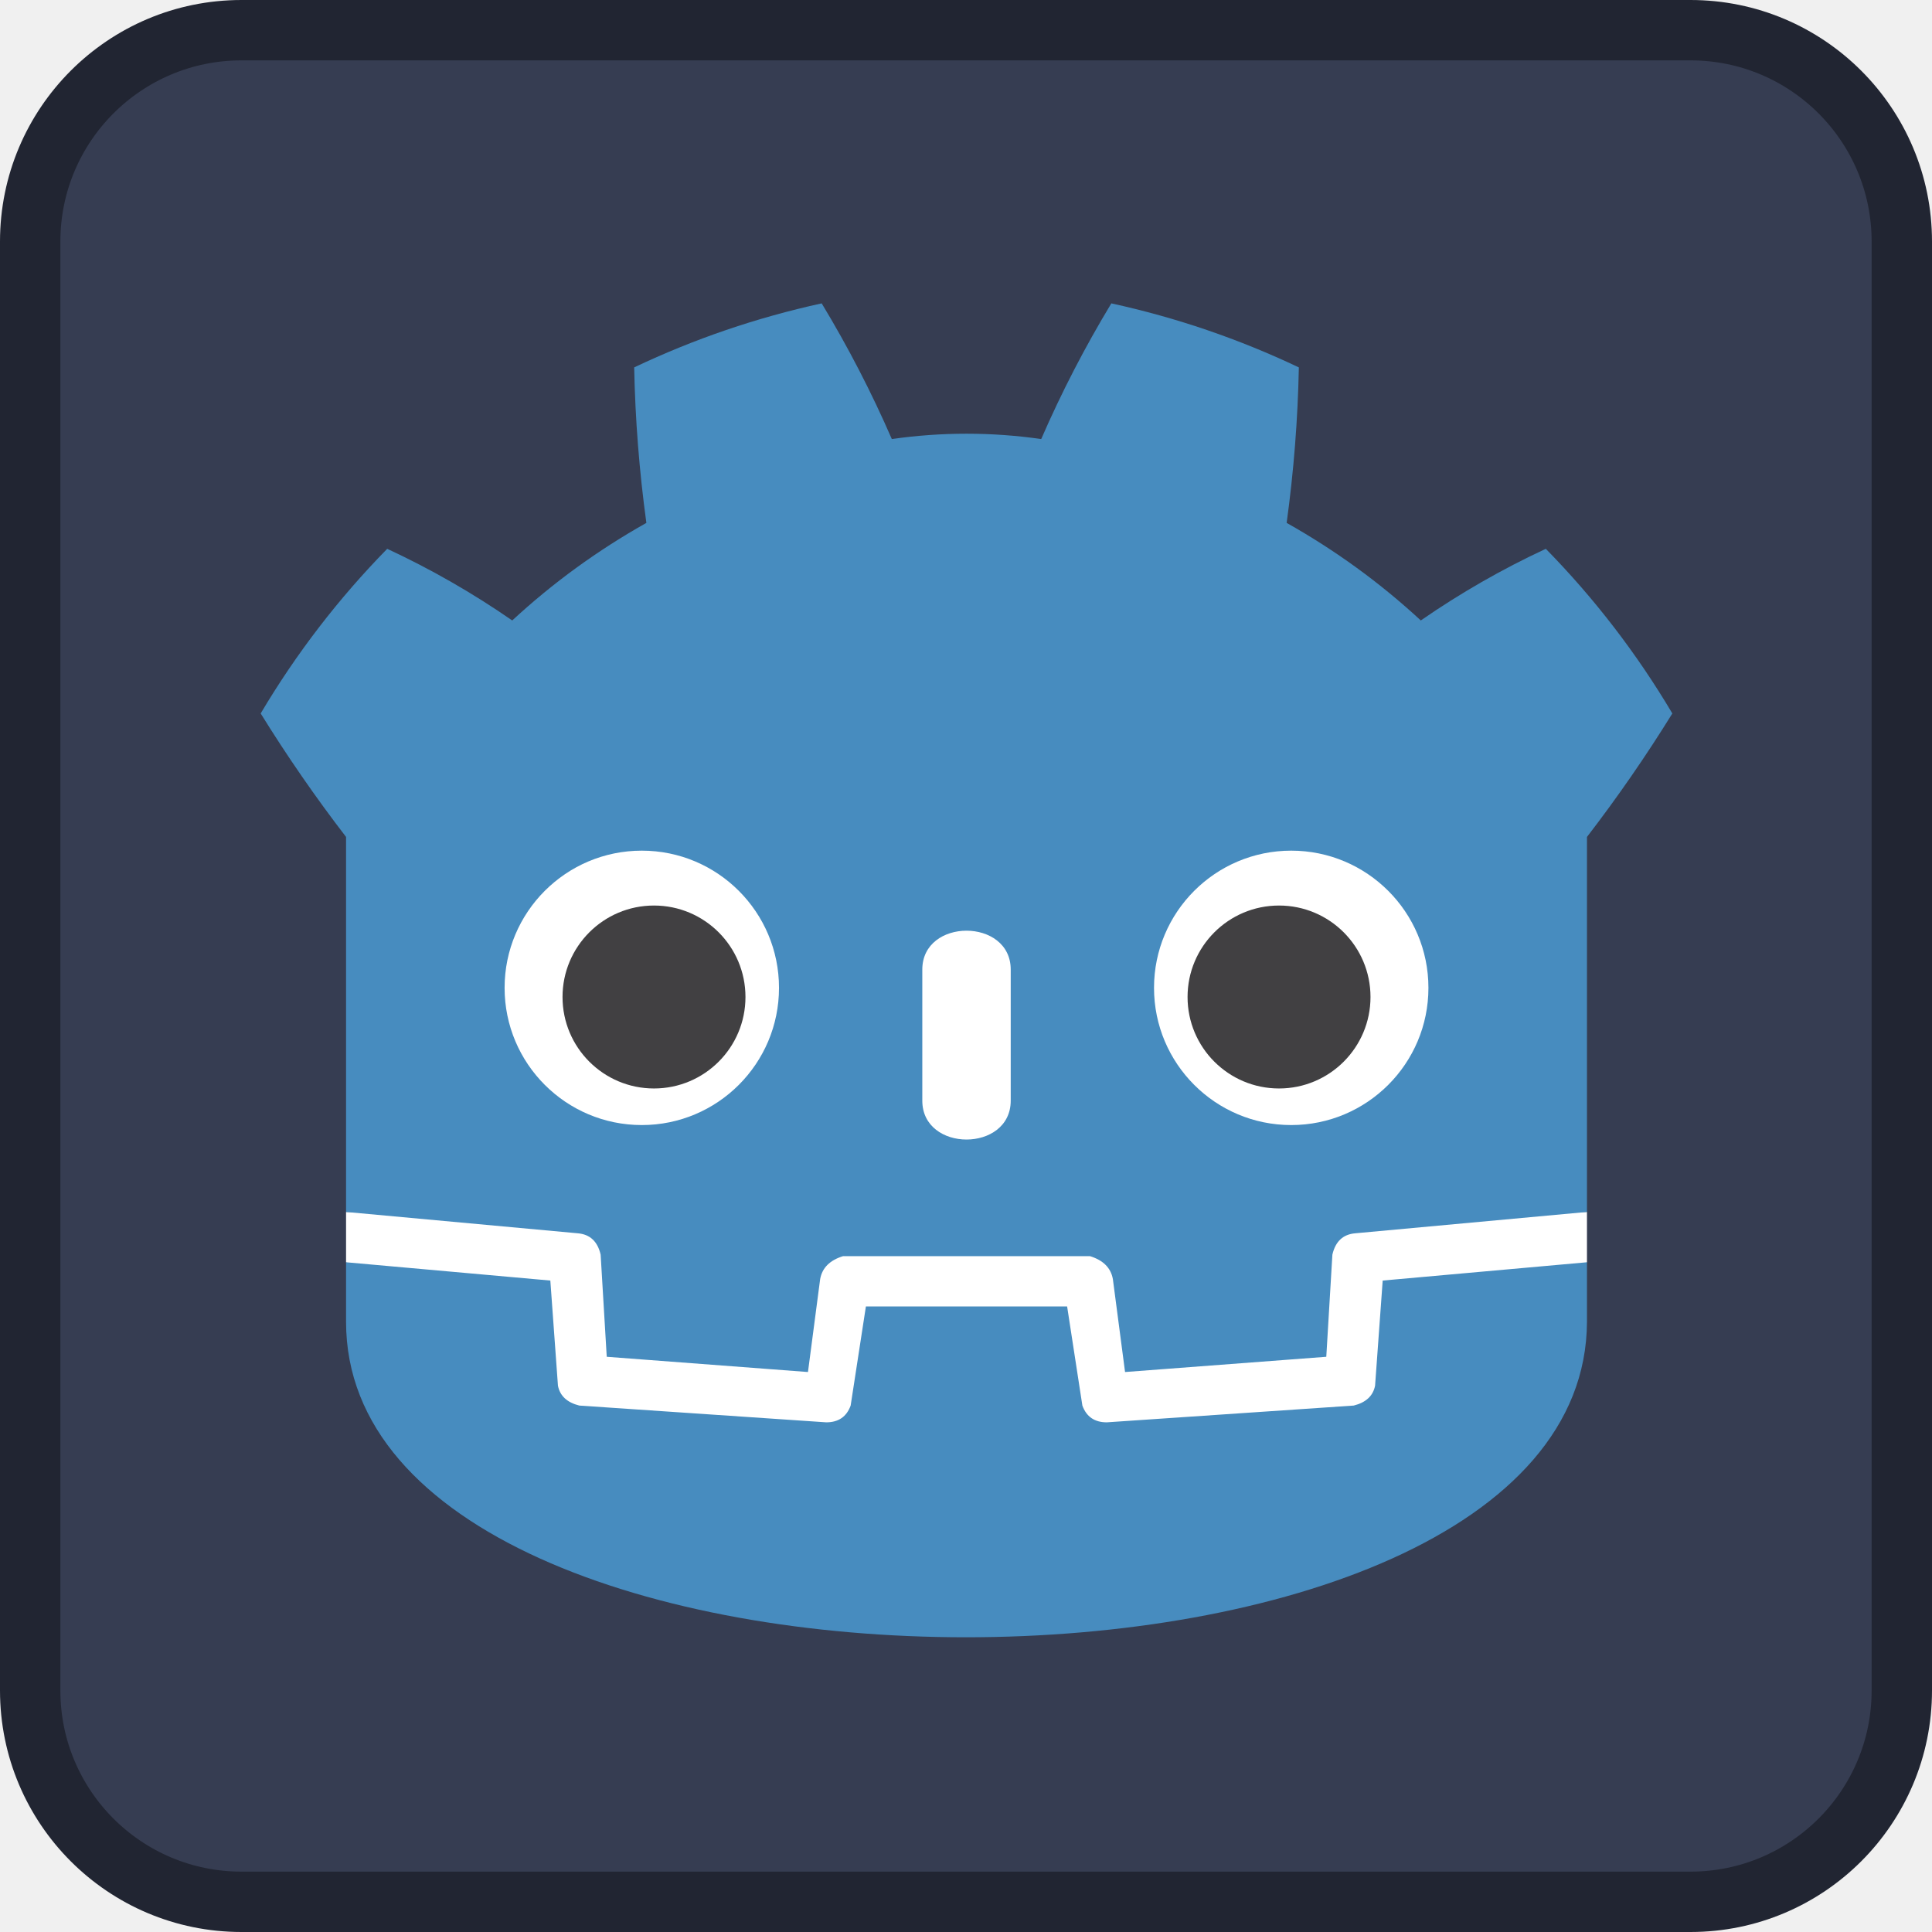
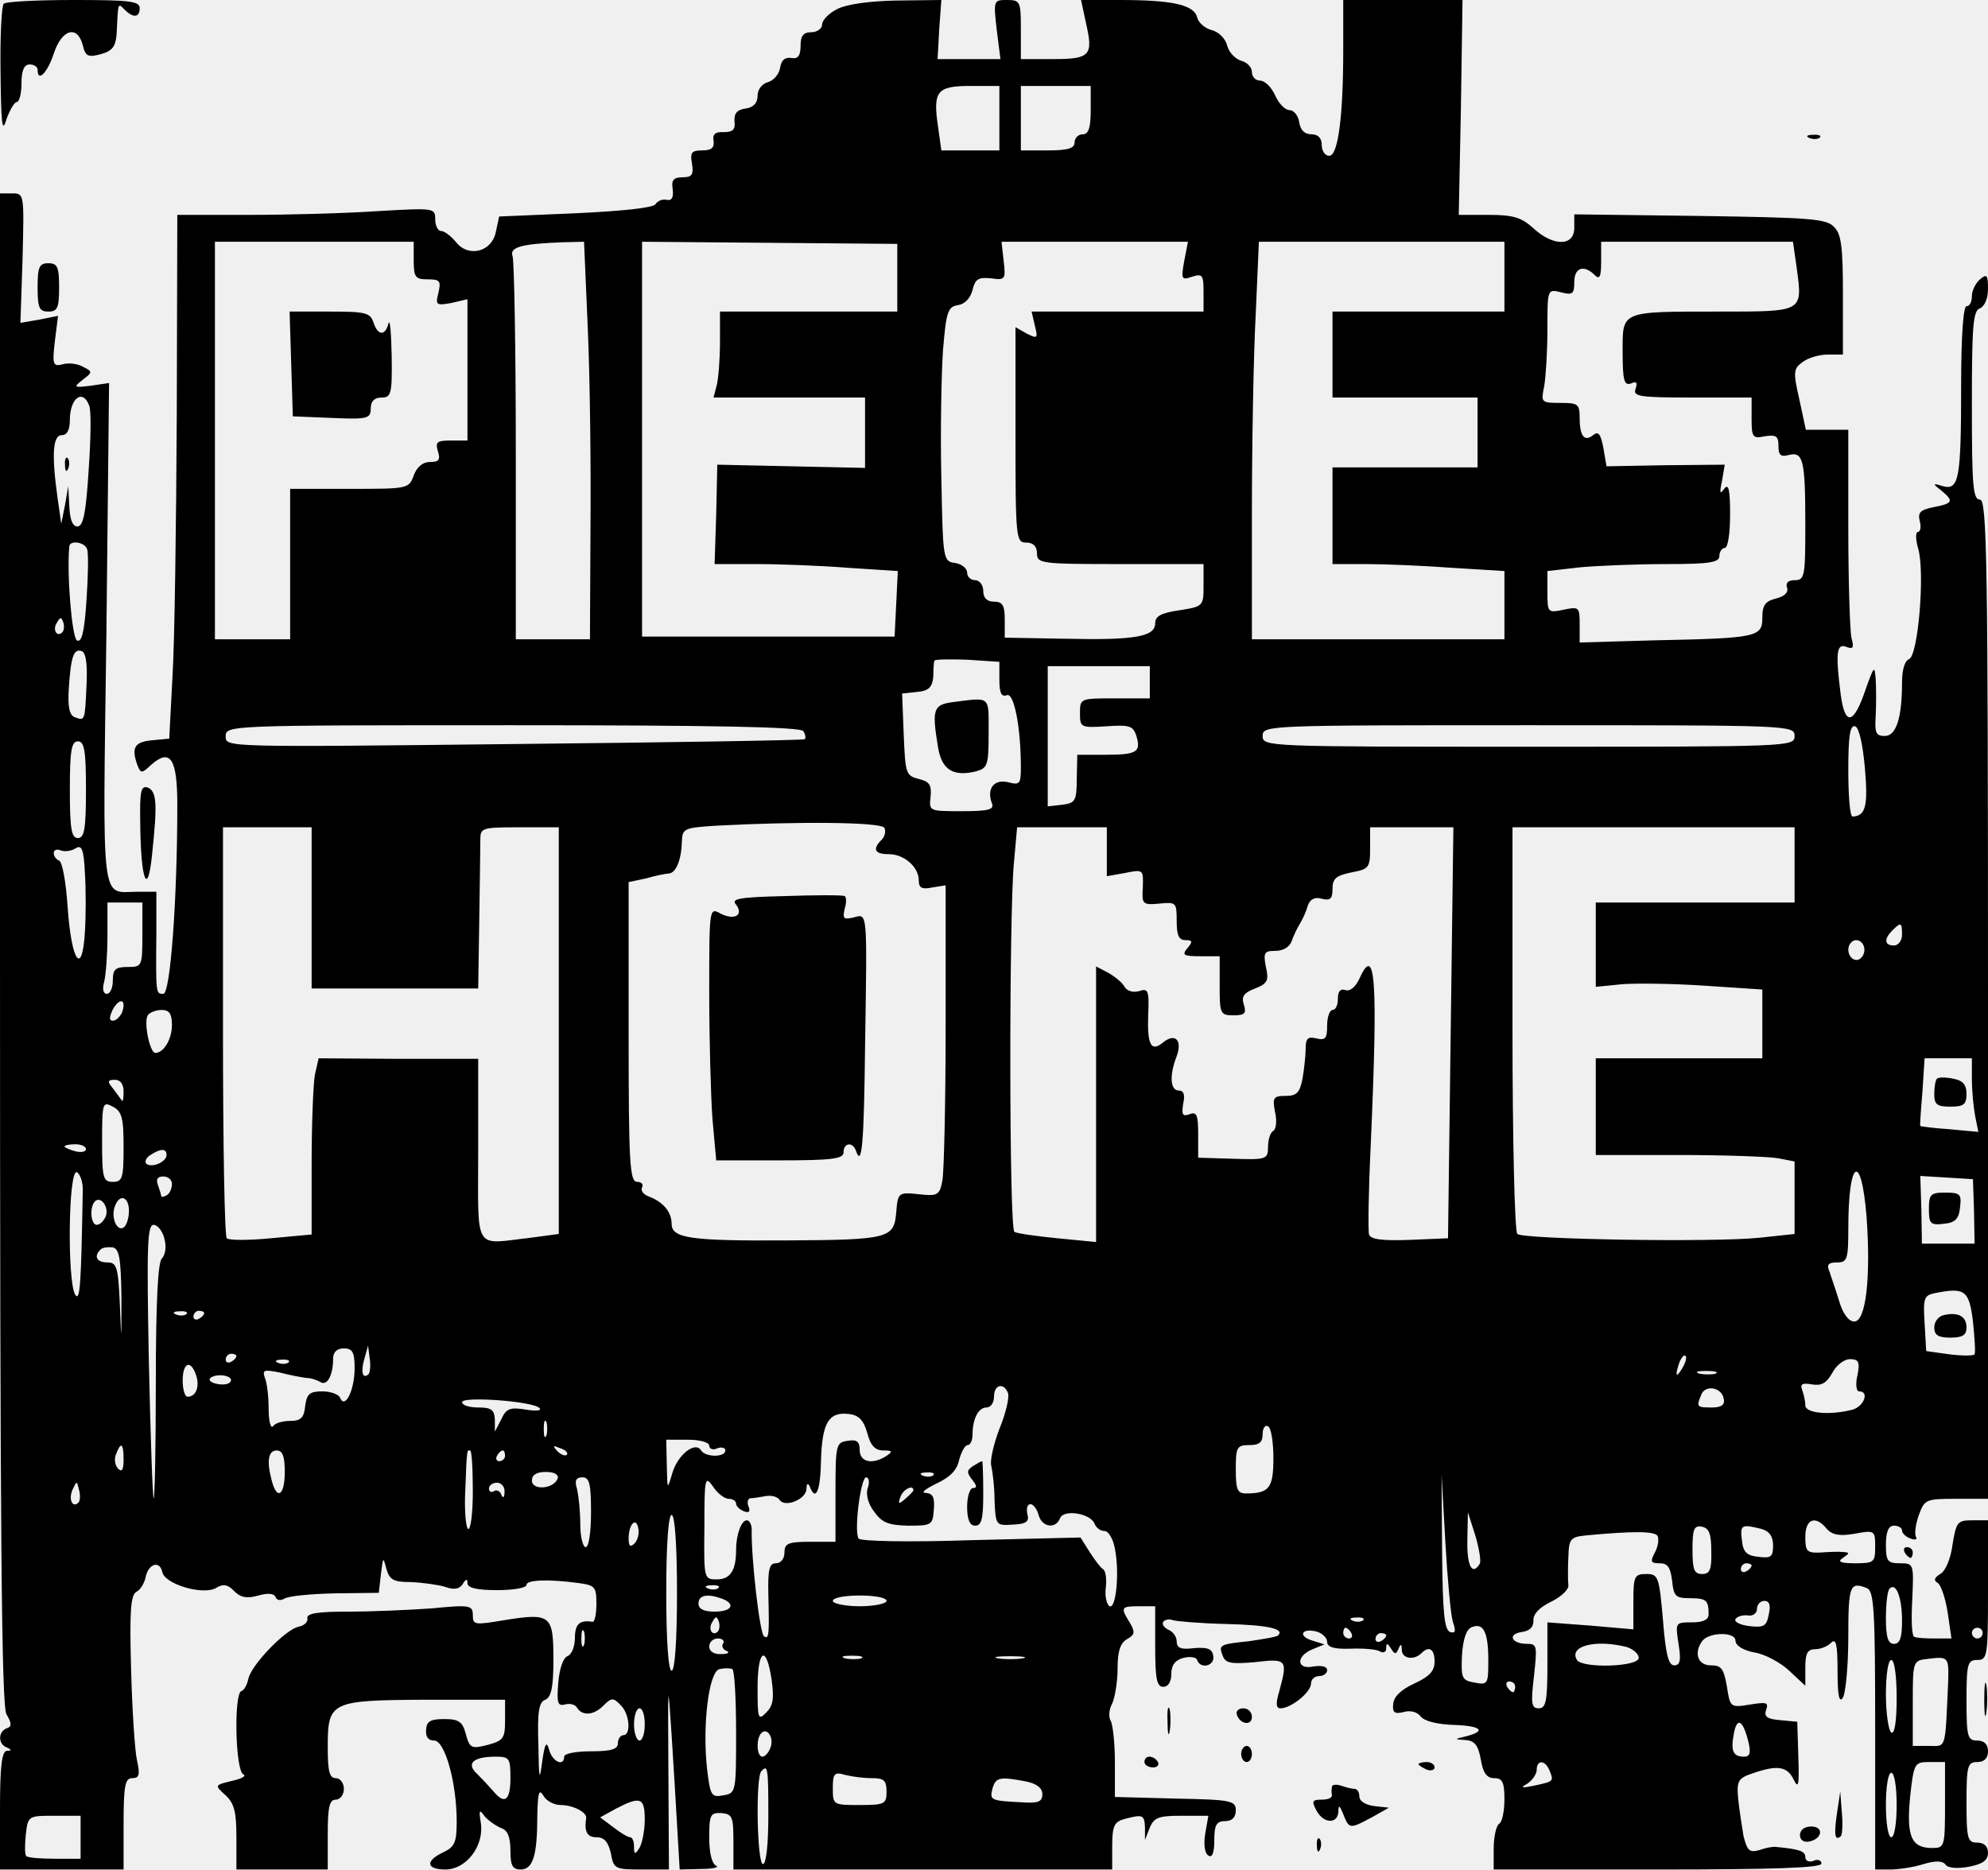
- <svg xmlns="http://www.w3.org/2000/svg" width="128" height="128">
-   <rect width="124" height="124" x="2" y="2" fill="#363d52" stroke="#212532" stroke-width="4" rx="14" />
-   <g fill="#fff" transform="translate(12.322 12.322)scale(.101)">
-     <path d="M105 673v33q407 354 814 0v-33z" />
-     <path fill="#478cbf" d="m105 673 152 14q12 1 15 14l4 67 132 10 8-61q2-11 15-15h162q13 4 15 15l8 61 132-10 4-67q3-13 15-14l152-14V427q30-39 56-81-35-59-83-108-43 20-82 47-40-37-88-64 7-51 8-102-59-28-123-42-26 43-46 89-49-7-98 0-20-46-46-89-64 14-123 42 1 51 8 102-48 27-88 64-39-27-82-47-48 49-83 108 26 42 56 81zm0 33v39c0 276 813 276 814 0v-39l-134 12-5 69q-2 10-14 13l-162 11q-12 0-16-11l-10-65H446l-10 65q-4 11-16 11l-162-11q-12-3-14-13l-5-69z" />
-     <path d="M483 600c0 34 58 34 58 0v-86c0-34-58-34-58 0z" />
-     <circle cx="725" cy="526" r="90" />
-     <circle cx="299" cy="526" r="90" />
-   </g>
-   <g fill="#414042" transform="translate(12.322 12.322)scale(.101)">
-     <circle cx="307" cy="532" r="60" />
-     <circle cx="717" cy="532" r="60" />
+ <svg xmlns="http://www.w3.org/2000/svg" version="1.0" width="370pt" height="348pt" viewBox="0 0 370 348" preserveAspectRatio="xMidYMid meet">
+   <g transform="translate(0,348) scale(0.1,-0.1)" fill="#000000" stroke="none">
+     <path d="M7 3473 c-4 -3 -7 -61 -6 -127 1 -99 3 -115 11 -88 6 17 15 32 19 32 5 0 9 16 9 35 0 24 5 35 15 35 8 0 15 -4 15 -10 0 -24 18 -6 30 30 15 46 44 54 54 16 5 -21 10 -23 33 -17 22 6 28 14 30 37 3 61 2 59 15 46 16 -16 28 -15 28 3 0 13 -20 15 -123 15 -68 0 -127 -3 -130 -7z" />
+     <path d="M1558 3463 c-16 -8 -28 -21 -28 -29 0 -7 -9 -14 -20 -14 -15 0 -20 -7 -20 -25 0 -19 -5 -25 -17 -23 -12 2 -19 -4 -21 -18 -2 -12 -12 -24 -23 -27 -11 -3 -19 -14 -19 -25 0 -14 -8 -22 -22 -24 -16 -2 -22 -9 -21 -24 2 -15 -3 -20 -20 -20 -16 1 -21 -4 -19 -16 2 -13 -4 -18 -21 -18 -20 0 -23 -4 -19 -25 3 -20 0 -25 -17 -25 -17 0 -22 -5 -19 -22 2 -16 -2 -22 -11 -20 -8 2 -17 -2 -21 -8 -4 -7 -63 -13 -149 -17 l-142 -6 -6 -28 c-7 -38 -51 -49 -74 -20 -10 12 -22 21 -28 21 -6 0 -11 10 -11 22 0 21 -2 21 -107 15 -58 -4 -166 -7 -240 -7 l-133 0 -1 -372 c-1 -205 -4 -425 -8 -488 l-6 -115 -32 -3 c-33 -3 -39 -14 -27 -47 6 -15 8 -15 25 1 36 32 49 12 49 -74 0 -178 -13 -352 -26 -352 -14 0 -14 -1 -13 113 l0 77 -35 0 c-69 0 -65 -38 -58 479 l5 468 -34 -5 c-32 -4 -33 -3 -15 11 18 14 19 15 1 24 -10 6 -27 8 -38 5 -18 -5 -20 -1 -15 42 l6 48 -35 -7 -35 -6 4 120 c3 120 3 121 -19 121 l-23 0 0 -1405 c0 -1106 3 -1410 12 -1426 10 -17 10 -23 1 -26 -17 -6 -17 -30 0 -36 9 -4 9 -6 0 -6 -10 -1 -13 -30 -13 -111 l0 -110 115 0 115 0 0 85 c0 72 3 85 16 85 13 0 15 6 9 33 -4 17 -9 94 -11 169 -3 108 -1 139 10 145 8 4 15 17 17 27 5 25 26 32 31 10 4 -23 76 -44 100 -30 13 8 22 7 34 -6 12 -12 24 -14 45 -8 18 5 29 4 32 -3 2 -6 9 -7 16 -3 7 5 49 9 94 10 l82 1 4 35 c4 32 4 33 10 10 6 -21 13 -25 46 -25 22 -1 51 -5 64 -9 16 -6 26 -4 32 5 6 10 9 11 9 2 0 -9 18 -13 55 -13 30 0 55 4 55 10 0 9 40 11 98 3 29 -4 32 -7 32 -38 0 -19 -3 -34 -7 -34 -24 4 -33 -4 -33 -30 0 -16 -6 -31 -14 -34 -8 -3 -15 -24 -17 -50 -3 -37 -1 -43 12 -40 9 3 20 0 23 -6 10 -16 32 -14 50 5 14 14 18 14 31 0 17 -16 20 -56 5 -56 -5 0 -10 -7 -10 -15 0 -11 -12 -15 -50 -15 -27 0 -50 -4 -50 -10 0 -19 -22 -10 -28 13 -5 17 -8 12 -13 -23 -5 -38 -6 -32 -7 33 -2 61 1 79 13 83 11 5 15 23 15 75 0 83 -5 87 -92 73 -54 -9 -58 -9 -58 9 0 19 -5 20 -77 13 -42 -3 -111 -6 -155 -6 -55 0 -77 -3 -76 -12 2 -6 -5 -14 -16 -16 -25 -5 -90 -73 -94 -98 -2 -10 -8 -21 -13 -22 -14 -6 -11 -149 4 -155 6 -3 -3 -8 -21 -12 -33 -8 -33 -8 -12 -27 16 -15 20 -31 20 -78 l0 -60 85 0 85 0 0 65 c0 51 3 65 15 65 8 0 15 9 15 20 0 11 -7 20 -15 20 -12 0 -15 13 -15 58 0 85 5 87 183 88 l147 0 0 -38 c0 -34 -3 -38 -32 -46 -31 -8 -34 -6 -41 20 -6 23 -13 28 -40 28 -26 0 -33 -4 -34 -20 -1 -13 4 -20 15 -20 20 0 42 -78 42 -151 0 -39 -4 -47 -25 -57 -34 -16 -32 -32 4 -32 39 0 72 44 66 86 -4 25 -3 27 7 13 7 -8 21 -18 31 -22 12 -4 17 -17 17 -42 0 -28 4 -35 19 -35 23 0 31 26 31 100 1 42 3 51 11 38 5 -10 20 -18 32 -18 23 0 49 -13 48 -24 -4 -26 2 -36 19 -36 15 0 22 -9 27 -30 5 -29 8 -30 57 -30 l51 0 -1 182 c-1 170 -1 175 6 68 4 -63 9 -145 11 -182 l4 -68 40 1 c22 0 34 3 28 6 -8 3 -13 24 -13 52 0 43 2 47 23 46 20 -2 22 -7 22 -53 l0 -52 353 0 352 0 0 44 c0 37 4 45 23 50 34 9 37 8 38 -16 l0 -23 9 23 c8 19 17 22 59 22 l50 0 -6 -34 c-3 -19 -1 -36 6 -40 7 -5 11 5 11 28 0 29 4 36 20 36 13 0 20 7 20 20 0 18 -8 20 -112 22 l-113 3 0 65 c0 36 -4 71 -8 77 -4 7 -3 21 3 32 5 11 10 40 10 65 0 32 5 48 18 55 14 8 15 13 5 30 -18 29 -17 31 17 31 l30 0 0 -75 c0 -60 3 -75 15 -75 9 0 15 9 15 24 0 16 7 26 23 30 12 3 24 1 25 -4 6 -18 34 -11 30 8 -2 13 -11 16 -36 14 -24 -3 -32 0 -32 13 0 8 -7 18 -15 21 -8 4 -13 10 -10 15 3 4 11 6 18 3 7 -2 52 -6 99 -7 78 -2 109 -9 97 -21 -2 -3 -27 -7 -54 -11 -57 -6 -57 -7 -49 -28 5 -13 16 -15 60 -11 59 7 61 5 45 -54 -7 -23 -6 -32 2 -32 20 0 57 30 57 46 0 8 7 14 15 14 8 0 15 5 15 11 0 7 -10 9 -25 7 -32 -7 -34 19 -2 32 l22 9 -22 7 c-28 8 -21 24 7 17 11 -3 20 -12 20 -19 0 -10 12 -14 43 -13 24 1 49 -1 55 -5 7 -4 12 -1 12 6 0 10 2 10 9 -1 7 -11 9 -11 14 0 4 10 6 9 6 -3 1 -16 23 -19 37 -5 14 14 24 7 24 -16 0 -18 -10 -28 -38 -41 -24 -11 -38 -24 -39 -38 -2 -16 3 -19 19 -15 13 4 26 0 32 -8 7 -9 31 -15 64 -16 51 -2 59 -12 17 -22 -18 -4 -18 -5 2 -6 17 -1 24 -9 29 -36 4 -25 11 -35 25 -35 15 0 19 -7 19 -39 0 -22 -4 -43 -10 -46 -5 -3 -10 -24 -10 -46 l0 -39 305 0 c216 0 305 3 305 11 0 6 -7 9 -15 5 -8 -3 -15 0 -15 7 0 11 -11 15 -55 19 -5 1 -20 -2 -31 -6 -18 -5 -22 -1 -29 26 -3 18 -8 50 -10 70 -3 33 0 38 27 47 46 16 64 13 76 -11 9 -19 11 -12 9 42 l-2 65 -32 3 c-25 2 -30 7 -26 19 5 14 1 15 -30 10 -37 -6 -37 -5 -43 34 -6 33 -10 39 -30 39 -24 0 -32 23 -16 45 12 17 62 18 62 1 0 -9 14 -18 35 -22 20 -3 49 -19 65 -34 l30 -28 0 34 c0 26 4 34 18 34 10 0 23 5 30 12 9 9 12 -2 12 -53 0 -45 3 -60 10 -49 5 8 10 59 10 113 0 96 3 103 34 91 14 -5 16 -38 16 -265 l0 -259 28 0 c15 0 43 4 62 10 23 7 36 6 41 -1 4 -6 20 -8 43 -4 26 5 36 12 36 26 0 12 -7 19 -20 19 -18 0 -20 7 -20 75 0 68 2 75 20 75 13 0 20 7 20 20 0 13 -7 20 -20 20 -18 0 -20 7 -20 75 0 68 2 75 20 75 19 0 20 7 20 130 l0 130 -29 0 c-28 0 -30 -3 -37 -45 -3 -25 -13 -50 -23 -55 -11 -7 -13 -12 -4 -17 6 -5 14 -29 18 -55 l7 -48 -31 0 c-17 0 -34 1 -38 3 -5 1 -6 32 -4 69 3 67 3 68 -23 68 -23 0 -26 4 -26 35 0 24 5 35 15 35 8 0 15 -4 15 -9 0 -5 7 -12 16 -15 8 -3 13 -2 10 3 -3 5 -1 23 5 40 11 30 13 31 70 31 l59 0 0 930 c0 820 -2 930 -15 930 -13 0 -15 26 -15 175 0 147 2 177 15 181 9 4 15 19 15 36 0 26 -2 29 -15 18 -8 -7 -15 -21 -15 -31 0 -11 -4 -19 -10 -19 -6 0 -10 -56 -10 -147 0 -175 -4 -196 -34 -188 -19 6 -20 5 -3 -8 24 -20 22 -24 -14 -31 -25 -5 -30 -10 -26 -26 3 -11 1 -20 -3 -20 -5 0 -5 -14 0 -31 13 -44 0 -200 -17 -206 -8 -3 -13 -20 -13 -43 0 -67 -11 -100 -32 -100 -17 0 -19 6 -17 38 1 20 1 51 0 67 -2 27 -3 26 -19 -19 -22 -65 -38 -68 -46 -10 -10 78 -8 97 10 90 13 -5 15 -2 10 16 -3 13 -6 105 -6 206 l0 182 -39 0 -40 0 -12 56 c-12 52 -11 58 6 70 10 8 31 14 47 14 l28 0 0 111 c0 90 -3 114 -17 127 -14 15 -47 17 -250 20 l-233 3 0 -25 c0 -35 -39 -35 -76 -1 -22 20 -37 25 -83 25 l-56 0 4 200 3 200 -111 0 -111 0 0 -92 c0 -128 -10 -198 -26 -198 -8 0 -14 9 -14 20 0 13 -7 20 -19 20 -13 0 -21 8 -23 23 -2 12 -10 22 -18 22 -8 0 -20 12 -27 28 -7 15 -19 27 -28 27 -8 0 -15 7 -15 16 0 9 -9 18 -20 21 -11 3 -23 16 -26 28 -3 13 -16 26 -29 29 -12 3 -25 14 -27 24 -6 23 -46 32 -143 32 l-73 0 9 -42 c14 -61 9 -68 -61 -68 l-60 0 0 55 c0 52 -1 55 -26 55 -25 0 -25 -1 -19 -55 l7 -55 -58 0 -59 0 3 55 4 55 -84 -1 c-51 -1 -93 -7 -110 -16z m302 -203 l0 -60 -54 0 -54 0 -6 43 c-10 67 -3 77 60 77 l54 0 0 -60z m170 15 c0 -33 -4 -45 -15 -45 -8 0 -15 -7 -15 -15 0 -11 -12 -15 -50 -15 l-50 0 0 60 0 60 65 0 65 0 0 -45z m-1260 -280 c0 -31 3 -35 26 -35 23 0 25 -3 20 -25 -6 -23 -4 -24 24 -19 l30 7 0 -132 0 -131 -31 0 c-26 0 -29 -3 -24 -20 5 -16 2 -20 -15 -20 -13 0 -24 -9 -30 -25 -9 -25 -11 -25 -120 -25 l-110 0 0 -140 0 -140 -70 0 -70 0 0 370 0 370 185 0 185 0 0 -35z m324 -127 c4 -90 6 -256 5 -370 l-1 -208 -69 0 -69 0 0 349 c0 192 -3 356 -6 364 -6 17 16 23 92 26 l41 1 7 -162z m576 95 l0 -63 -165 0 -165 0 0 -57 c0 -32 -3 -68 -6 -80 l-6 -23 141 0 141 0 0 -66 0 -65 -137 3 -138 3 -2 -92 -3 -93 79 0 c43 0 119 -3 170 -7 l92 -6 -3 -61 -3 -61 -235 0 -235 0 0 367 0 368 238 -2 237 -2 0 -63z m534 31 c-6 -34 -5 -36 15 -29 19 6 21 3 21 -29 l0 -36 -160 0 -160 0 6 -26 c6 -24 5 -25 -15 -15 l-21 12 0 -201 c0 -193 1 -200 20 -200 13 0 20 -7 20 -20 0 -19 7 -20 155 -20 l155 0 0 -39 c0 -39 0 -40 -45 -47 -34 -5 -45 -11 -45 -24 0 -25 -36 -32 -167 -29 l-113 2 0 34 c0 26 -4 33 -20 33 -13 0 -20 7 -20 20 0 11 -7 20 -15 20 -8 0 -15 6 -15 14 0 8 -10 16 -22 18 -23 3 -23 6 -26 158 -2 85 0 192 3 237 6 73 9 82 28 85 13 2 23 13 27 28 5 21 11 24 34 22 27 -4 28 -2 24 32 l-4 36 173 0 174 0 -7 -36z m596 -29 l0 -65 -160 0 -160 0 0 -80 0 -80 135 0 135 0 0 -65 0 -65 -135 0 -135 0 0 -90 0 -90 63 0 c34 0 106 -3 160 -7 l97 -6 0 -64 0 -63 -235 0 -235 0 0 233 c0 129 3 295 7 370 l6 137 229 0 228 0 0 -65z m544 16 c11 -82 13 -81 -143 -81 -187 0 -181 2 -181 -76 0 -52 3 -62 15 -58 11 5 13 2 9 -10 -5 -14 7 -16 105 -16 l111 0 0 -39 c0 -35 2 -38 25 -33 21 3 25 0 25 -18 0 -17 4 -21 19 -17 27 7 31 -9 31 -129 0 -97 -1 -104 -20 -104 -12 0 -17 -5 -14 -14 3 -8 -4 -16 -20 -20 -21 -5 -26 -13 -26 -36 0 -36 -10 -38 -202 -42 l-138 -4 0 34 c0 32 -1 33 -30 27 -29 -6 -30 -6 -30 33 l0 39 61 7 c34 3 106 6 160 6 81 0 99 3 99 15 0 8 5 15 10 15 6 0 10 27 10 63 0 46 -3 58 -11 47 -8 -11 -9 -8 -4 15 l5 30 -110 -1 -110 -2 -6 35 c-5 25 -9 31 -19 23 -16 -13 -25 -2 -25 32 0 26 -3 28 -36 28 -36 0 -36 1 -30 31 3 17 6 65 6 106 0 75 0 75 25 69 22 -6 25 -3 25 19 0 27 18 33 38 13 9 -9 12 -4 12 25 l0 37 179 0 178 0 7 -49z m-3178 -256 c4 -9 3 -63 -1 -120 -5 -80 -10 -105 -21 -105 -9 0 -14 13 -15 38 l-2 37 -6 -35 -7 -35 -7 49 c-11 79 -9 116 8 116 10 0 15 10 15 28 0 41 24 59 36 27z m-4 -267 c3 -7 2 -50 -1 -95 -4 -60 -9 -80 -18 -75 -9 6 -19 123 -14 175 1 12 29 8 33 -5z m-46 -155 c-10 -10 -19 5 -10 18 6 11 8 11 12 0 2 -7 1 -15 -2 -18z m45 -99 c-3 -67 -3 -66 -22 -59 -10 4 -13 19 -11 53 4 60 9 75 24 70 8 -3 11 -24 9 -64z m1699 10 c0 -24 4 -32 14 -28 13 5 26 -58 26 -135 0 -30 -2 -33 -24 -27 -26 6 -40 -12 -30 -39 5 -12 -5 -15 -56 -15 -61 0 -61 0 -58 27 2 22 -2 28 -22 33 -24 6 -25 10 -28 82 l-3 77 28 3 c22 2 28 9 30 28 0 14 1 27 2 30 1 3 28 3 61 2 l60 -4 0 -34z m280 -4 l0 -30 -65 0 c-64 0 -65 0 -65 -27 0 -27 1 -28 49 -25 43 3 50 1 56 -18 9 -30 1 -35 -58 -35 l-52 0 -1 -45 c0 -41 -3 -45 -27 -48 l-27 -3 0 130 0 131 95 0 95 0 0 -30z m-645 -91 c4 -6 5 -12 3 -15 -3 -2 -246 -6 -541 -9 -537 -6 -537 -6 -537 14 0 21 2 21 534 21 368 0 537 -3 541 -11z m1845 -9 c0 -20 -7 -20 -495 -20 -488 0 -495 0 -495 20 0 20 7 20 495 20 488 0 495 0 495 -20z m131 -61 c6 -70 1 -88 -23 -89 -5 0 -8 39 -8 86 0 64 3 85 13 82 7 -3 14 -33 18 -79z m-3311 -39 c0 -73 -3 -90 -15 -90 -12 0 -15 17 -15 90 0 73 3 90 15 90 12 0 15 -17 15 -90z m1486 -71 c3 -6 1 -16 -5 -22 -18 -18 -13 -27 13 -27 29 0 56 -24 56 -49 0 -14 6 -17 25 -13 l25 4 0 -260 c0 -143 -3 -273 -6 -289 -5 -28 -9 -30 -44 -26 -38 4 -39 3 -42 -34 -4 -48 -13 -51 -204 -52 -180 -1 -214 4 -214 31 0 22 -16 41 -43 51 -10 4 -15 11 -12 17 3 5 -1 10 -9 10 -14 0 -16 33 -16 279 l0 279 33 7 c17 5 37 9 42 9 13 1 23 25 24 58 1 26 3 27 64 31 152 8 306 7 313 -4z m-1066 -149 l0 -150 155 0 155 0 2 128 c1 70 2 137 2 150 0 21 4 22 73 22 l73 0 0 -379 0 -378 -52 -7 c-108 -12 -98 -30 -98 163 l0 170 -149 0 -148 1 -7 -31 c-3 -17 -6 -91 -6 -164 l0 -133 -76 -7 c-41 -4 -78 -4 -82 0 -4 3 -7 177 -7 386 l0 379 82 0 83 0 0 -150z m1480 105 l0 -46 34 6 c34 7 34 6 33 -26 -2 -32 -1 -34 31 -31 31 3 32 2 32 -32 0 -27 4 -36 16 -36 14 0 14 -3 4 -15 -11 -13 -7 -15 24 -15 l36 0 0 -55 c0 -52 1 -55 26 -55 21 0 24 4 19 20 -5 15 0 22 21 30 23 9 26 15 20 40 -5 27 -3 30 18 30 14 0 26 7 30 18 3 9 10 24 15 32 5 8 12 23 15 34 4 12 13 17 26 13 16 -4 20 0 20 18 0 20 7 25 35 31 33 6 35 9 35 45 l0 39 78 0 77 0 -5 -382 -5 -383 -71 -3 c-52 -2 -73 1 -76 10 -2 7 -1 81 3 163 14 317 9 381 -22 311 -7 -14 -17 -22 -25 -19 -9 3 -14 -2 -14 -16 0 -12 -4 -21 -10 -21 -5 0 -10 -13 -10 -29 0 -24 -3 -28 -20 -24 -16 4 -20 0 -20 -20 0 -13 -3 -39 -6 -56 -5 -25 -11 -31 -31 -31 -23 0 -25 -3 -20 -30 4 -16 2 -32 -3 -35 -6 -3 -10 -17 -10 -30 0 -23 -3 -24 -65 -22 l-65 2 0 44 c0 36 -3 42 -16 37 -13 -5 -15 -1 -12 19 4 17 1 25 -8 25 -16 0 -18 28 -4 64 11 30 -3 44 -26 25 -22 -18 -29 -3 -27 52 2 45 0 50 -17 44 -11 -3 -22 0 -27 8 -4 8 -18 19 -30 26 l-23 12 0 -257 0 -256 -72 7 c-40 4 -76 9 -80 12 -10 5 -10 591 -1 686 l6 67 83 0 84 0 0 -45z m1280 -25 l0 -70 -185 0 -185 0 0 -79 0 -78 50 5 c27 2 97 1 155 -3 l105 -7 0 -64 0 -64 -155 0 -155 0 0 -90 0 -90 154 0 c84 0 168 -3 185 -6 l31 -6 0 -68 0 -67 -65 -7 c-86 -9 -441 -3 -451 7 -5 5 -9 177 -9 383 l0 374 262 0 263 0 0 -70z m-3182 -125 c-5 -84 -25 -55 -32 45 -3 47 -10 86 -16 88 -5 2 -10 8 -10 14 0 6 6 8 13 5 8 -3 20 -1 28 4 11 7 15 -2 17 -46 2 -30 2 -80 0 -110z m107 -5 c0 -59 -1 -60 -27 -60 -23 0 -28 -4 -28 -25 0 -14 -5 -25 -11 -25 -7 0 -9 9 -5 23 3 12 6 50 6 85 l0 62 33 0 32 0 0 -60z m3275 0 c0 -11 -7 -20 -15 -20 -18 0 -19 12 -3 28 16 16 18 15 18 -8z m-70 -28 c0 -10 -7 -19 -15 -19 -8 0 -15 9 -15 19 0 10 7 18 15 18 8 0 15 -8 15 -18z m-3243 -117 c-4 -8 -11 -15 -17 -15 -7 0 -7 6 0 21 13 23 26 19 17 -6z m93 -23 c0 -26 -15 -52 -31 -52 -10 0 -22 57 -14 70 3 5 15 10 26 10 14 0 19 -7 19 -28z m3350 -101 c0 -21 3 -52 6 -68 l6 -30 -54 5 c-29 2 -53 5 -54 6 -1 0 1 29 4 64 l4 62 44 0 44 0 0 -39z m-3440 -23 c0 -12 -1 -19 -3 -17 -1 2 -9 12 -16 22 -12 14 -11 17 3 17 10 0 16 -8 16 -22z m0 -103 c0 -58 -2 -65 -20 -65 -18 0 -20 7 -20 75 0 73 1 75 20 65 17 -9 20 -21 20 -75z m-70 -4 c0 -5 -9 -7 -20 -4 -11 3 -20 7 -20 9 0 2 9 4 20 4 11 0 20 -4 20 -9z m150 -11 c0 -13 -28 -25 -38 -16 -3 4 0 11 8 16 20 13 30 12 30 0z m-156 -68 c-3 -174 -5 -206 -14 -192 -15 24 -13 233 3 228 6 -3 12 -19 11 -36z m3320 -47 c8 -113 -1 -195 -23 -195 -10 0 -21 14 -28 38 -6 20 -15 45 -18 55 -6 13 -2 17 14 17 19 0 21 6 21 63 0 129 24 145 34 22z m-3154 61 c0 -8 -4 -18 -10 -21 -5 -3 -10 -4 -10 -1 0 2 -3 11 -6 20 -4 11 -1 16 10 16 9 0 16 -6 16 -14z m3354 -51 l1 -60 -49 0 -49 0 -1 63 -2 63 49 -3 49 -3 2 -60z m-3477 -9 c-4 -9 -11 -16 -17 -16 -11 0 -14 33 -3 44 11 10 26 -11 20 -28z m43 10 c0 -14 -5 -28 -10 -31 -13 -8 -24 20 -16 40 9 24 26 17 26 -9z m66 -52 c4 -14 2 -30 -5 -37 -7 -7 -11 -81 -11 -231 0 -120 -2 -217 -4 -215 -2 2 -6 118 -9 257 -4 212 -3 252 9 252 7 0 17 -12 20 -26z m-80 -109 c0 -86 0 -87 -3 -12 -3 69 -6 77 -23 77 -20 0 -26 11 -13 24 4 4 14 5 23 4 12 -3 15 -20 16 -93z m3446 -45 c3 -30 5 -57 3 -61 -2 -3 -23 -3 -47 0 l-43 6 -3 52 c-3 47 -1 52 20 56 55 11 63 5 70 -53z m-3325 14 c-3 -3 -12 -4 -19 -1 -8 3 -5 6 6 6 11 1 17 -2 13 -5z m33 2 c0 -3 -4 -8 -10 -11 -5 -3 -10 -1 -10 4 0 6 5 11 10 11 6 0 10 -2 10 -4z m280 -103 c0 -41 -18 -77 -27 -55 -2 6 -17 12 -33 12 -24 0 -29 -5 -32 -27 -2 -22 -8 -28 -28 -28 -14 0 -28 -4 -32 -10 -4 -5 -8 9 -8 32 0 23 -3 49 -7 58 -5 15 -2 16 28 10 19 -5 41 -9 49 -10 9 0 20 -4 27 -8 12 -7 23 13 23 44 0 12 7 19 20 19 16 0 20 -7 20 -37z m26 -11 c-11 -10 -15 4 -8 28 l7 25 3 -23 c2 -13 1 -26 -2 -30z m-246 34 c0 -3 -4 -8 -10 -11 -5 -3 -10 -1 -10 4 0 6 5 11 10 11 6 0 10 -2 10 -4z m2691 -23 c-12 -20 -14 -14 -5 12 4 9 9 14 11 11 3 -2 0 -13 -6 -23z m-2594 11 c-3 -3 -12 -4 -19 -1 -8 3 -5 6 6 6 11 1 17 -2 13 -5z m2920 -24 c-4 -17 -2 -30 3 -30 20 0 9 -28 -12 -34 -42 -11 -88 -7 -88 8 0 8 -3 21 -6 29 -4 11 1 13 18 10 18 -3 27 2 38 21 7 14 22 26 33 26 16 0 19 -5 14 -30z m-3092 0 c7 -21 0 -40 -16 -40 -5 0 -9 14 -9 30 0 34 15 40 25 10z m2828 3 c-7 -2 -21 -2 -30 0 -10 3 -4 5 12 5 17 0 24 -2 18 -5z m-2763 -12 c0 -6 -9 -9 -20 -8 -11 1 -20 5 -20 9 0 4 9 8 20 8 11 0 20 -4 20 -9z m1446 -24 c3 -8 -4 -38 -16 -67 -11 -29 -18 -60 -15 -69 2 -9 6 -37 6 -64 2 -47 3 -47 34 -45 26 1 31 6 27 20 -2 10 0 18 6 18 5 0 12 -9 15 -20 6 -23 32 -27 40 -6 7 17 56 9 64 -10 3 -8 11 -14 19 -14 7 0 16 -15 19 -33 9 -45 2 -113 -10 -107 -5 3 -9 18 -7 34 2 16 0 32 -5 35 -5 3 -16 18 -25 32 l-17 27 -204 -5 c-116 -4 -206 -2 -209 3 -9 14 4 114 14 114 5 0 7 -9 3 -20 -4 -12 1 -30 12 -44 15 -21 27 -25 63 -26 44 0 46 1 48 30 2 23 -2 30 -15 31 -10 0 -1 7 19 17 26 12 39 25 43 44 4 15 11 28 16 28 5 0 9 9 9 19 0 30 11 51 26 51 8 0 14 9 14 20 0 23 18 27 26 7z m1332 -10 c3 -12 -4 -17 -22 -17 -28 0 -29 1 -20 23 7 20 38 15 42 -6z m-2204 -18 c5 -5 -6 -6 -25 -3 -30 5 -37 2 -46 -18 l-12 -23 0 23 c-1 18 -7 22 -31 22 -16 0 -30 4 -30 10 0 11 131 2 144 -11z m610 -46 c6 -24 15 -33 30 -33 17 0 18 -2 6 -10 -26 -17 -50 -12 -50 11 0 15 -5 20 -22 17 -22 -3 -23 -7 -23 -95 l0 -93 -47 0 c-41 0 -48 -3 -48 -20 0 -12 -7 -20 -16 -20 -12 0 -15 -11 -14 -57 2 -78 1 -85 -8 -79 -8 5 -24 145 -23 199 0 9 -4 17 -9 17 -10 0 -20 -26 -20 -55 0 -39 -11 -55 -36 -55 -24 0 -24 1 -23 98 0 91 1 96 16 75 8 -13 22 -23 29 -23 8 0 14 -4 14 -9 0 -5 7 -11 14 -14 10 -4 13 -1 9 9 -3 7 -1 14 3 15 5 0 18 2 29 4 11 2 22 -1 26 -7 10 -15 49 1 50 20 0 11 3 12 6 5 11 -29 20 -9 21 48 2 70 14 91 51 87 19 -2 28 -11 35 -35z m-597 -5 c-3 -7 -5 -2 -5 12 0 14 2 19 5 13 2 -7 2 -19 0 -25z m1353 -43 c0 -55 -8 -65 -51 -65 -16 0 -19 7 -19 45 0 41 2 45 25 45 19 0 25 5 25 21 0 11 5 17 10 14 6 -3 10 -30 10 -60z m-1050 24 c0 -6 7 -9 15 -5 8 3 15 1 15 -4 0 -13 -37 -13 -45 0 -11 18 -44 -8 -54 -43 -9 -31 -9 -31 -10 16 l-1 47 40 0 c23 0 40 -5 40 -11z m-1090 -26 c0 -19 -3 -24 -10 -17 -6 6 -8 18 -4 27 9 24 14 21 14 -10z m825 9 c-3 -3 -11 0 -18 7 -9 10 -8 11 6 5 10 -3 15 -9 12 -12z m-525 -32 c0 -43 -14 -54 -24 -17 -10 37 -7 57 9 57 11 0 15 -11 15 -40z m350 -36 c0 -41 -4 -73 -9 -70 -4 3 -7 36 -5 73 3 79 3 73 9 73 3 0 5 -34 5 -76z m60 66 c0 -5 -5 -10 -11 -10 -5 0 -7 5 -4 10 3 6 8 10 11 10 2 0 4 -4 4 -10z m98 -42 c-7 -20 -48 -23 -48 -4 0 11 9 16 26 16 16 0 24 -5 22 -12z m699 6 c-3 -3 -12 -4 -19 -1 -8 3 -5 6 6 6 11 1 17 -2 13 -5z m-637 -69 c0 -37 -4 -65 -10 -65 -5 0 -10 19 -10 43 0 23 -3 52 -6 65 -5 16 -2 22 10 22 13 0 16 -12 16 -65z m1604 -204 c6 -17 5 -22 -5 -19 -11 4 -14 37 -15 149 l-1 144 7 -125 c4 -69 10 -136 14 -149z m-2558 222 c-11 -11 -19 6 -11 24 8 17 8 17 12 0 3 -10 2 -21 -1 -24z m793 20 c0 -11 -3 -13 -6 -5 -2 6 -9 10 -14 6 -5 -3 -9 0 -9 5 0 6 7 11 15 11 8 0 15 -8 14 -17z m761 3 c0 -2 -7 -9 -15 -16 -13 -11 -14 -10 -9 4 5 14 24 23 24 12z m-440 -191 c0 -90 -4 -145 -10 -145 -6 0 -10 55 -10 145 0 90 4 145 10 145 6 0 10 -55 10 -145z m1494 54 c-14 -23 -24 -4 -23 44 l1 52 14 -44 c7 -24 11 -48 8 -52z m-1573 38 c-8 -8 -11 -5 -11 9 0 27 14 41 18 19 2 -9 -1 -22 -7 -28z m2219 27 c10 -11 23 -14 52 -9 37 7 38 6 38 -24 0 -29 -2 -31 -37 -31 -28 0 -34 3 -23 10 13 9 13 10 0 11 -8 1 -27 0 -42 -1 -25 -1 -28 2 -28 29 0 34 19 41 40 15z m-215 -42 c1 -34 -3 -42 -17 -42 -15 0 -18 8 -18 46 0 38 3 45 18 42 13 -3 17 -13 17 -46z m93 42 c15 -4 22 -14 22 -31 0 -21 -4 -24 -27 -21 -22 2 -29 9 -31 31 -4 29 0 30 36 21z m-193 -13 c3 -6 1 -20 -5 -31 -9 -17 -8 -20 9 -20 15 0 20 -8 23 -32 3 -29 6 -33 33 -33 31 0 35 -4 35 -30 0 -10 -10 -15 -31 -15 -31 0 -31 0 -25 -40 5 -31 3 -40 -8 -40 -11 0 -16 22 -21 85 -7 81 -9 85 -31 85 -22 0 -24 -4 -24 -51 l0 -52 -80 7 -80 6 0 -80 c0 -67 -3 -80 -16 -80 -14 0 -15 9 -9 60 6 56 6 60 -13 60 -29 0 -37 18 -10 22 15 2 22 9 22 21 -1 12 10 24 32 35 19 9 34 23 33 31 -1 9 -1 33 0 53 1 34 4 37 34 40 86 8 126 8 132 -1z m175 -55 c0 -3 -4 -8 -10 -11 -5 -3 -10 -1 -10 4 0 6 5 11 10 11 6 0 10 -2 10 -4z m-1923 -42 c-3 -3 -12 -4 -19 -1 -8 3 -5 6 6 6 11 1 17 -2 13 -5z m2203 -61 c0 -32 -4 -43 -15 -43 -11 0 -15 12 -15 48 0 27 3 52 7 55 12 12 23 -17 23 -60z m-2196 41 c26 -10 18 -24 -14 -24 -20 0 -30 5 -30 15 0 16 17 19 44 9z m306 -4 c0 -5 -22 -10 -50 -10 -27 0 -50 5 -50 10 0 6 23 10 50 10 28 0 50 -4 50 -10z m1642 -25 c-4 -22 -9 -25 -36 -22 -17 2 -29 8 -26 13 3 5 13 8 23 7 9 -2 17 4 17 12 0 8 6 15 14 15 9 0 12 -8 8 -25z m-1956 -32 c-10 -10 -19 5 -10 18 6 11 8 11 12 0 2 -7 1 -15 -2 -18z m1201 21 c-3 -3 -12 -4 -19 -1 -8 3 -5 6 6 6 11 1 17 -2 13 -5z m233 -75 c0 -44 -1 -46 -26 -41 -23 4 -25 8 -23 51 2 30 8 48 18 52 22 9 31 -9 31 -62z m-1683 29 c-3 -7 -5 -2 -5 12 0 14 2 19 5 13 2 -7 2 -19 0 -25z m1428 22 c3 -5 1 -10 -4 -10 -6 0 -11 5 -11 10 0 6 2 10 4 10 3 0 8 -4 11 -10z m1175 0 c0 -5 -4 -10 -10 -10 -5 0 -10 5 -10 10 0 6 5 10 10 10 6 0 10 -4 10 -10z m-1110 -4 c0 -3 -4 -8 -10 -11 -5 -3 -10 -1 -10 4 0 6 5 11 10 11 6 0 10 -2 10 -4z m-1234 -15 c-4 -5 0 -12 6 -14 7 -3 3 -6 -9 -6 -14 -1 -23 5 -23 14 0 8 7 15 16 15 8 0 13 -4 10 -9z m1682 -7 c12 -4 22 -13 22 -20 0 -17 -105 -20 -115 -4 -16 26 35 39 93 24z m-1592 -60 c5 -36 3 -49 -10 -62 -15 -15 -16 -12 -16 46 0 72 16 82 26 16z m167 39 c-7 -2 -21 -2 -30 0 -10 3 -4 5 12 5 17 0 24 -2 18 -5z m300 0 c-13 -2 -33 -2 -45 0 -13 2 -3 4 22 4 25 0 35 -2 23 -4z m1723 -40 c-6 -133 -3 -123 -36 -123 l-30 0 0 79 c0 79 0 80 28 83 38 5 39 3 38 -39z m-96 -34 c0 -44 -4 -68 -10 -64 -5 3 -10 35 -10 71 0 36 4 64 10 64 6 0 10 -30 10 -71z m-2160 -63 c0 -112 0 -114 -24 -118 -22 -4 -24 -1 -30 49 -9 81 3 181 23 186 9 2 19 2 24 0 4 -2 7 -55 7 -117z m1450 84 c0 -5 -2 -10 -4 -10 -3 0 -8 5 -11 10 -3 6 -1 10 4 10 6 0 11 -4 11 -10z m-1620 -70 c0 -16 -4 -30 -10 -30 -5 0 -10 14 -10 30 0 17 5 30 10 30 6 0 10 -13 10 -30z m2054 -32 c5 -21 3 -28 -8 -28 -21 0 -25 11 -19 43 6 32 17 25 27 -15z m-1820 -11 c-3 -9 -10 -17 -15 -17 -11 0 -12 34 -2 44 11 11 24 -9 17 -27z m-484 -57 c0 -42 -11 -50 -32 -24 -7 8 -21 23 -30 32 -21 19 -8 32 35 32 25 0 27 -3 27 -40z m1934 14 c8 -20 8 -20 -29 -28 -24 -5 -26 -4 -12 4 9 6 17 18 17 25 0 20 16 19 24 -1z m736 -64 c0 -78 -1 -80 -24 -80 -39 0 -48 22 -41 95 7 63 8 65 36 65 l29 0 0 -80z m-2190 -20 c0 -53 -4 -90 -10 -90 -11 0 -14 162 -3 173 12 13 13 7 13 -83z m193 70 c22 0 27 -4 27 -25 0 -23 -3 -25 -50 -25 -49 0 -50 0 -50 31 0 28 3 31 23 25 12 -3 34 -6 50 -6z m1907 -50 c0 -33 -4 -60 -10 -60 -6 0 -10 27 -10 60 0 33 4 60 10 60 6 0 10 -27 10 -60z m-1621 44 c20 -4 31 -12 31 -24 0 -14 -8 -17 -37 -15 -60 3 -61 4 -56 25 6 22 14 23 62 14z m-709 -71 c0 -21 -5 -45 -10 -53 -8 -13 -10 -12 -10 3 0 9 -3 17 -7 17 -5 0 -19 9 -32 19 l-24 18 29 16 c46 24 54 21 54 -20z m-1050 -33 l0 -40 -48 0 c-27 0 -51 2 -53 5 -3 2 -3 20 -1 40 4 35 5 35 53 35 l49 0 0 -40z" />
+     <path d="M542 2803 l3 -98 73 -3 c67 -3 72 -1 72 18 0 13 7 20 20 20 18 0 20 6 19 78 -1 42 -3 69 -6 60 -6 -24 -20 -23 -28 2 -6 18 -15 20 -81 20 l-75 0 3 -97z" />
+     <path d="M121 2614 c0 -11 3 -14 6 -6 3 7 2 16 -1 19 -3 4 -6 -2 -5 -13z" />
+     <path d="M1773 2173 c-36 -5 -39 -13 -27 -85 7 -41 28 -54 70 -44 22 6 24 11 24 71 0 71 5 67 -67 58z" />
+     <path d="M1462 1812 c-87 -2 -102 -5 -92 -16 15 -20 -4 -30 -30 -16 -20 11 -20 8 -20 -148 0 -88 3 -193 6 -235 l7 -77 118 0 c99 0 119 3 119 15 0 18 17 20 23 3 11 -32 15 11 17 192 4 260 5 249 -22 242 -18 -4 -20 -2 -16 16 4 12 3 23 0 24 -4 2 -54 2 -110 0z" />
+     <path d="M3605 1472 c-3 -3 -5 -16 -5 -29 0 -19 5 -23 30 -23 25 0 30 4 30 24 0 17 -7 25 -25 28 -13 3 -27 3 -30 0z" />
+     <path d="M3590 1229 c0 -27 3 -30 28 -27 21 2 28 9 30 31 3 24 0 27 -27 27 -28 0 -31 -3 -31 -31z" />
+     <path d="M3618 1032 c-10 -2 -18 -12 -18 -23 0 -14 7 -19 30 -19 23 0 30 5 30 19 0 21 -16 29 -42 23z" />
+     <path d="M1811 751 c-12 -8 -12 -12 -2 -25 9 -11 10 -16 2 -16 -6 0 -11 -16 -11 -35 0 -24 5 -35 15 -35 12 0 15 13 15 60 0 33 -1 60 -2 60 -2 0 -9 -4 -17 -9z" />
+     <path d="M3368 3223 c7 -3 16 -2 19 1 4 3 -2 6 -13 5 -11 0 -14 -3 -6 -6z" />
+     <path d="M70 2945 c0 -38 3 -45 20 -45 17 0 20 7 20 45 0 38 -3 45 -20 45 -17 0 -20 -7 -20 -45z" />
+     <path d="M261 1947 c1 -107 14 -138 22 -58 10 94 9 118 -8 125 -13 4 -15 -7 -14 -67z" />
+     <path d="M3545 590 c3 -5 8 -10 11 -10 2 0 4 5 4 10 0 6 -5 10 -11 10 -5 0 -7 -4 -4 -10z" />
+     <path d="M3693 315 c0 -27 2 -38 4 -22 2 15 2 37 0 50 -2 12 -4 0 -4 -28z" />
+     <path d="M2173 275 c0 -22 2 -30 4 -17 2 12 2 30 0 40 -3 9 -5 -1 -4 -23z" />
+     <path d="M2302 288 c6 -18 28 -21 28 -4 0 9 -7 16 -16 16 -9 0 -14 -5 -12 -12z" />
+     <path d="M2310 215 c0 -8 5 -15 10 -15 6 0 10 7 10 15 0 8 -4 15 -10 15 -5 0 -10 -7 -10 -15z" />
+     <path d="M2130 200 c0 -5 7 -10 16 -10 8 0 12 5 9 10 -3 6 -10 10 -16 10 -5 0 -9 -4 -9 -10z" />
+     <path d="M2640 196 c0 -2 7 -6 15 -10 8 -3 15 -1 15 4 0 6 -7 10 -15 10 -8 0 -15 -2 -15 -4z" />
+     <path d="M2479 154 c-1 -5 -1 -12 0 -16 0 -5 -8 -8 -19 -8 -18 0 -19 -3 -10 -20 13 -25 40 -26 41 -2 0 13 2 12 9 -5 11 -28 12 -28 53 -6 l32 18 -27 3 c-16 2 -28 9 -28 18 0 8 -4 14 -9 14 -5 0 -16 3 -25 6 -9 3 -17 2 -17 -2z" />
+     <path d="M3419 105 c-6 -40 -4 -53 7 -43 3 3 4 23 2 44 l-3 39 -6 -40z" />
+     <path d="M3350 64 c0 -9 7 -14 17 -12 25 5 28 28 4 28 -12 0 -21 -6 -21 -16z" />
+     <path d="M2451 44 c0 -11 3 -14 6 -6 3 7 2 16 -1 19 -3 4 -6 -2 -5 -13z" />
  </g>
</svg>
